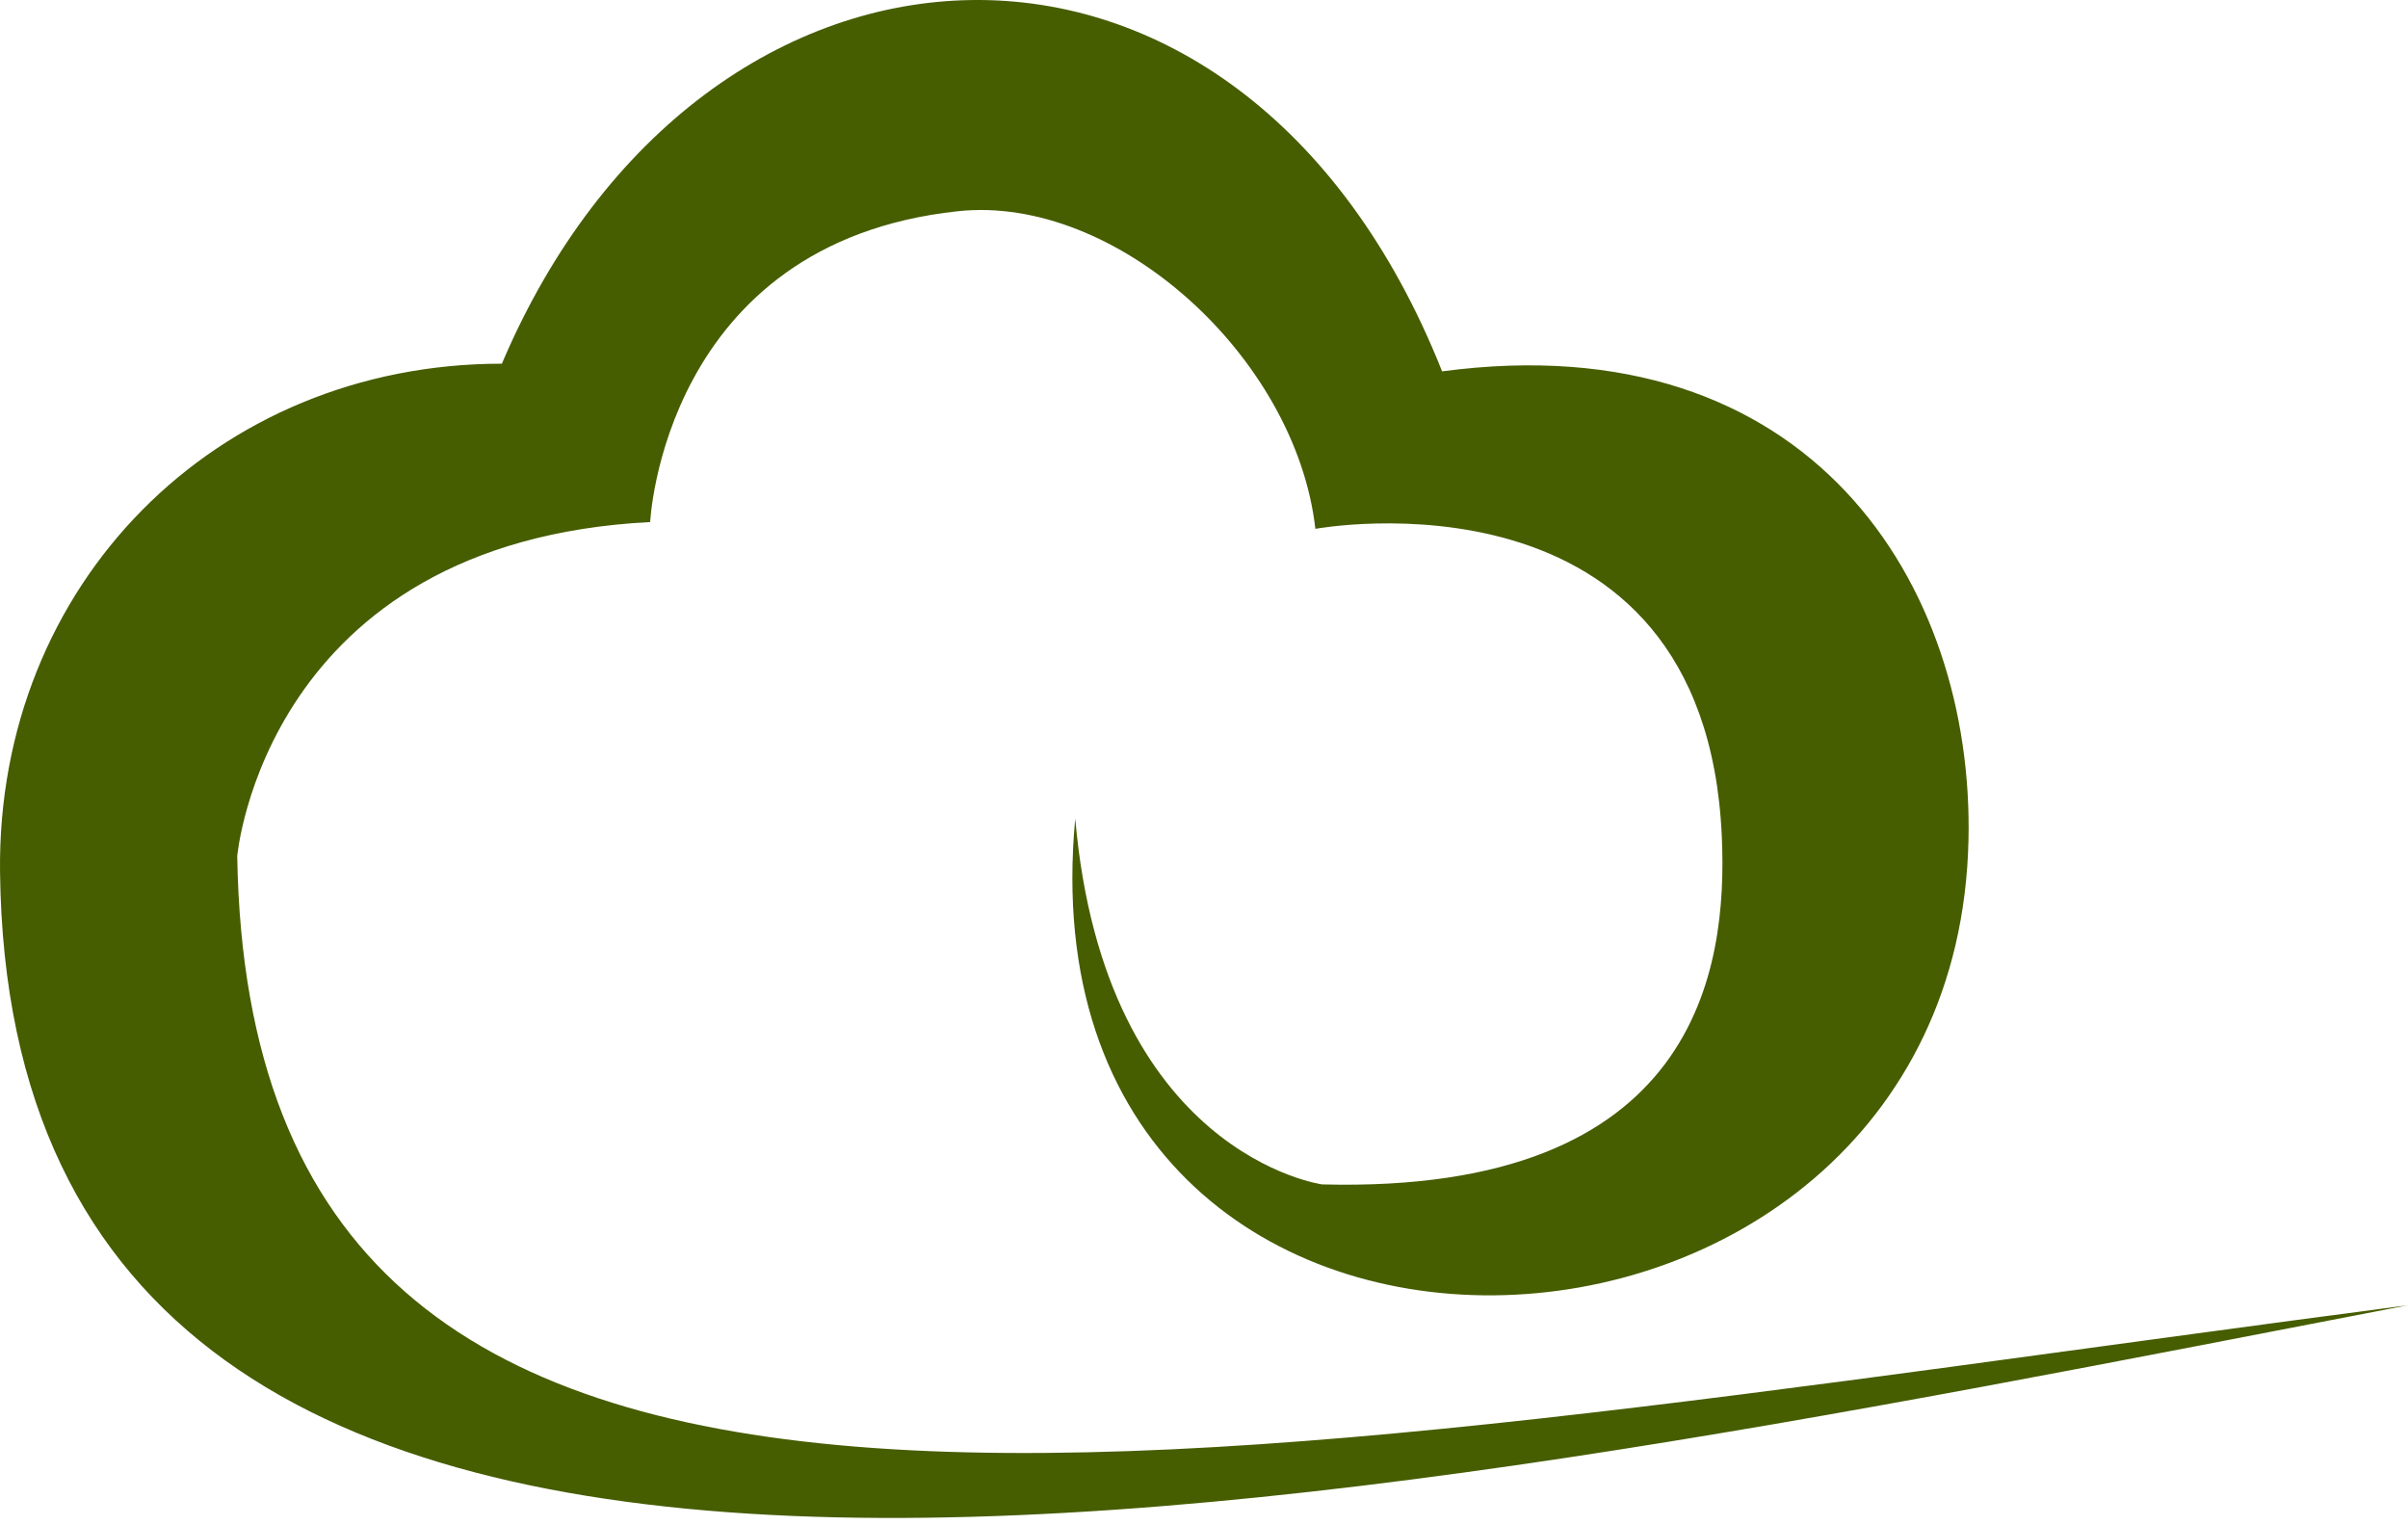
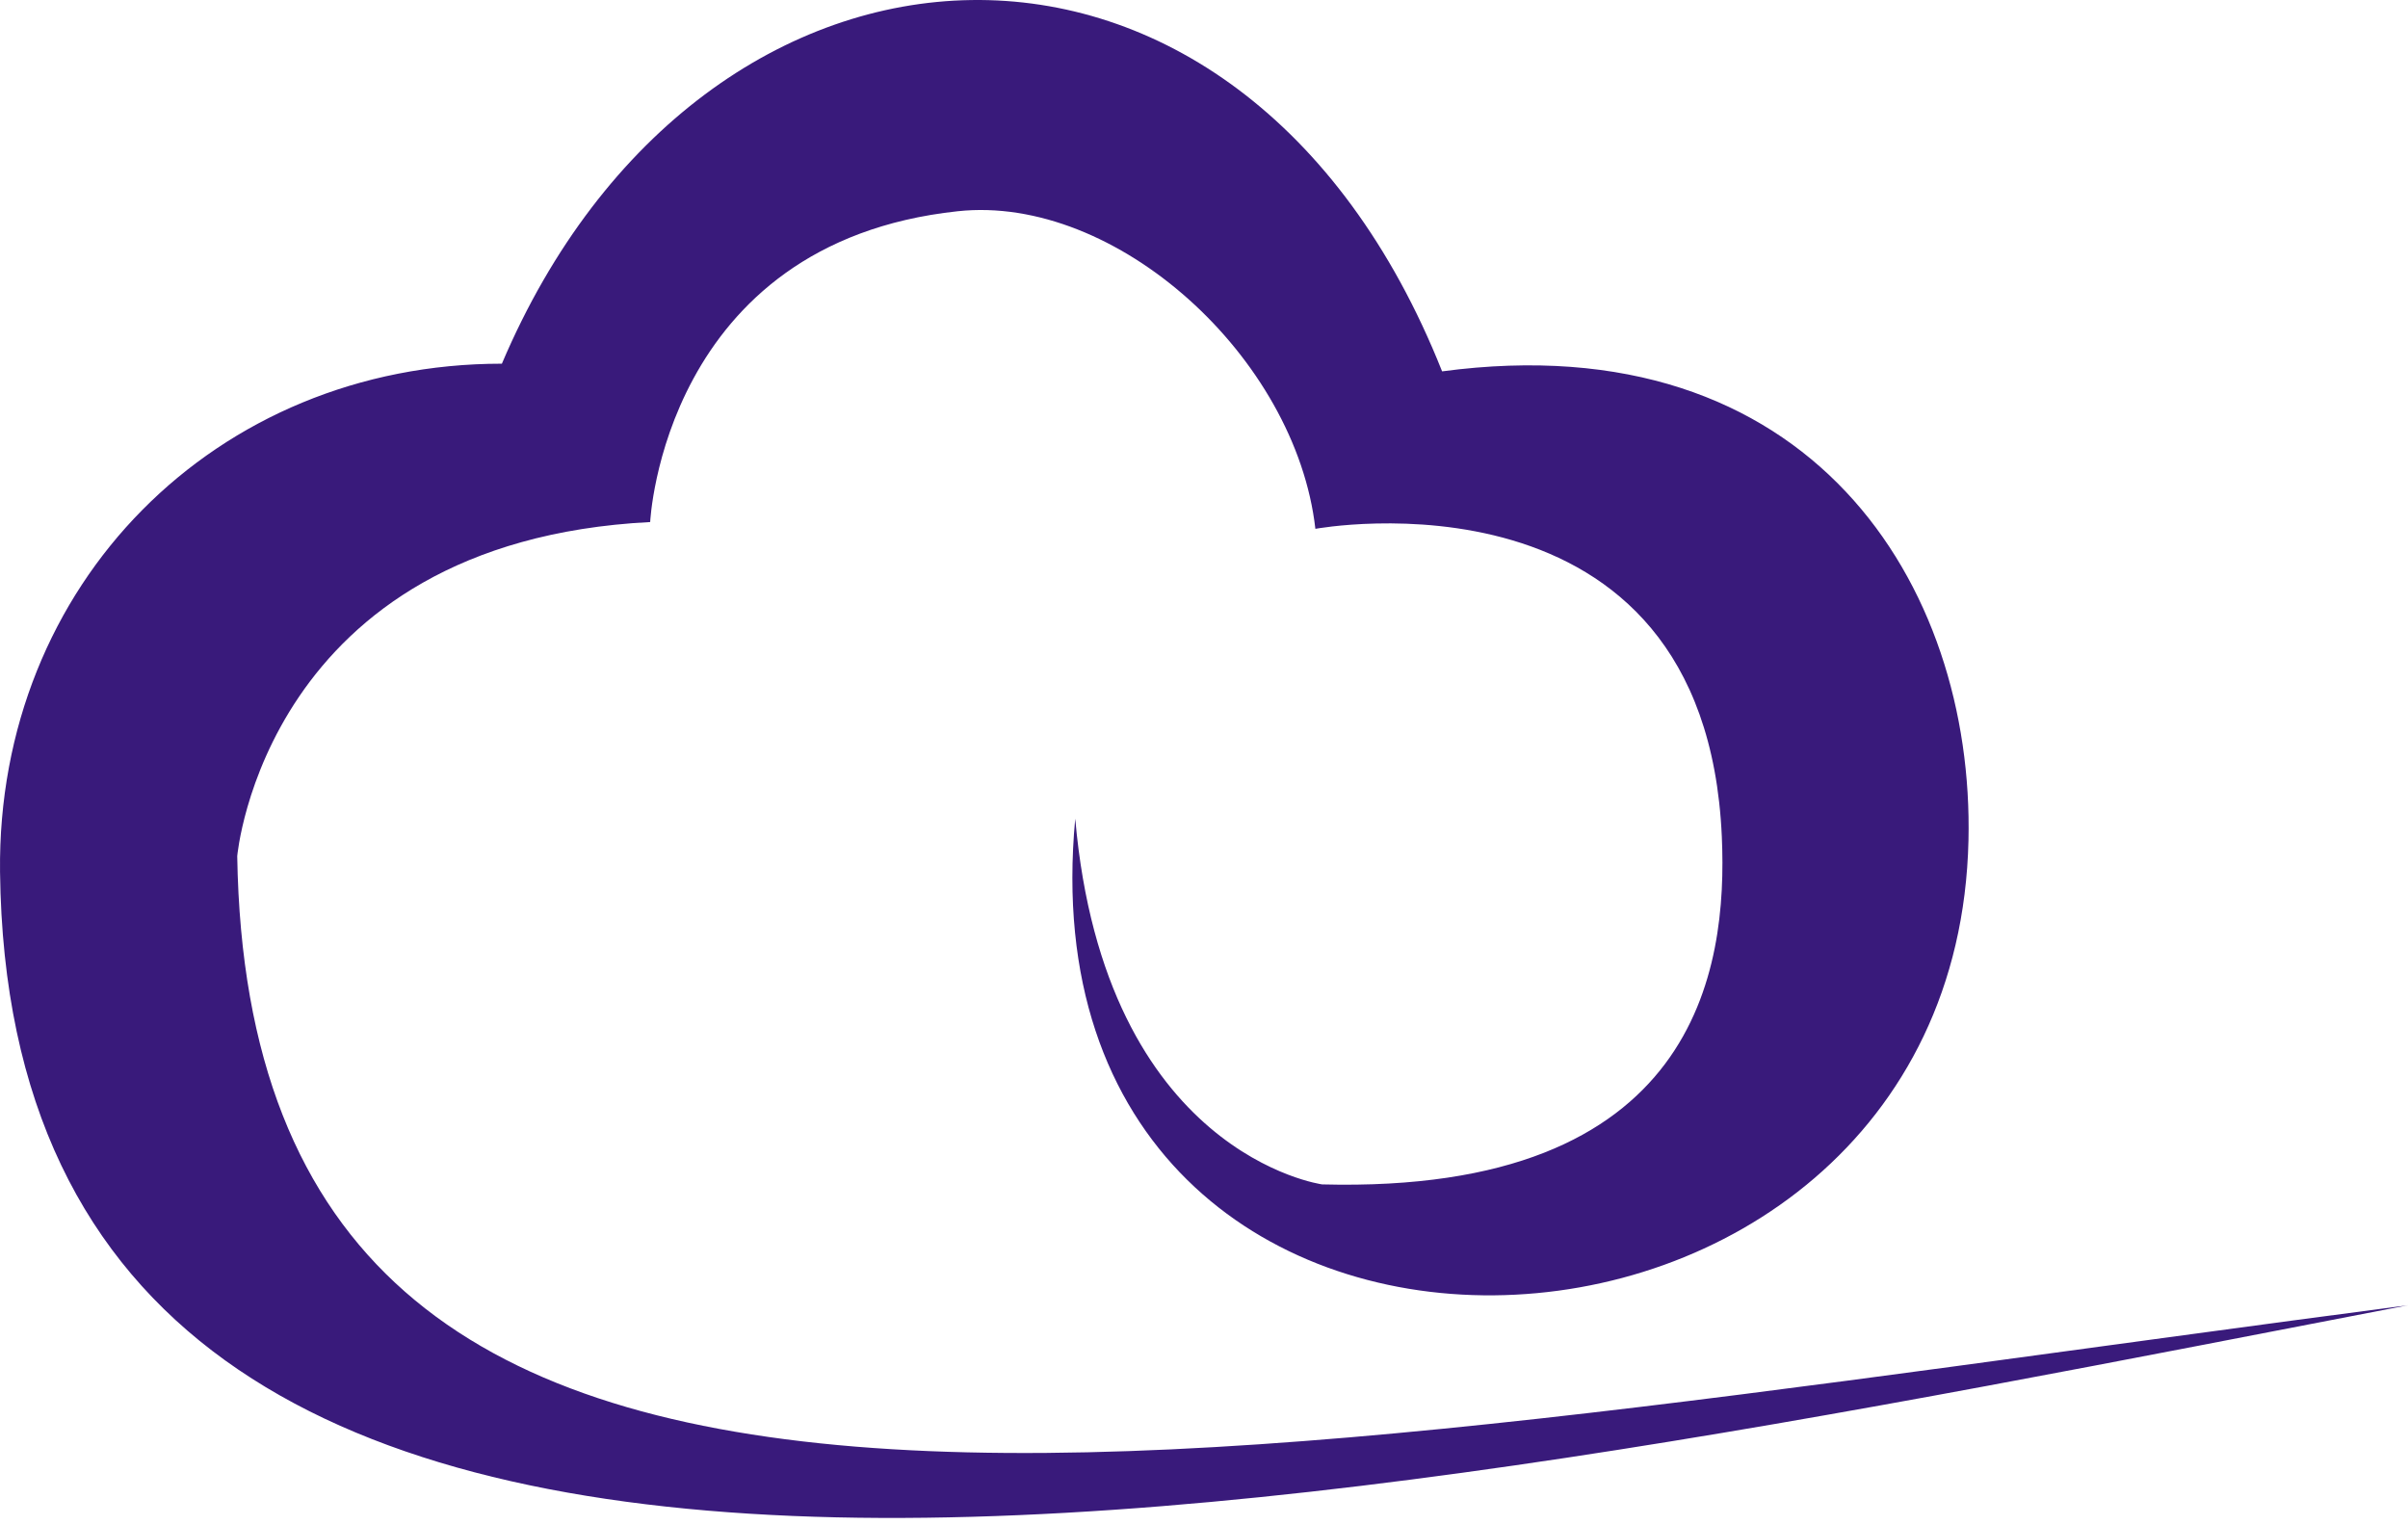
<svg xmlns="http://www.w3.org/2000/svg" width="256px" height="162px" viewBox="0 0 256 162" version="1.1" preserveAspectRatio="xMidYMid">
  <g>
-     <path d="M256,138.739 C122.161,156.23 26.633,177.239 25.22,91.006 C25.22,91.006 28.141,57.594 69.122,55.49 C69.122,55.49 70.503,25.814 101.812,22.454 C118.644,20.632 137.768,37.967 139.841,56.212 C139.841,56.212 181.261,48.55 183.051,88.934 C183.679,103.002 180.507,126.931 140.563,125.895 C140.563,125.895 117.451,122.755 114.31,87.018 C107.81,156.199 207.828,152.179 209.273,89.342 C209.901,62.178 192.503,34.23 153.313,39.474 C131.833,-14.57 74.648,-11.461 53.357,38.658 C22.928,38.658 -0.342,62.084 0.004,92.671 C1.166,191.119 138.176,161.443 256,138.739 Z" fill="#465d00" />
+     <path d="M256,138.739 C122.161,156.23 26.633,177.239 25.22,91.006 C25.22,91.006 28.141,57.594 69.122,55.49 C69.122,55.49 70.503,25.814 101.812,22.454 C118.644,20.632 137.768,37.967 139.841,56.212 C139.841,56.212 181.261,48.55 183.051,88.934 C183.679,103.002 180.507,126.931 140.563,125.895 C140.563,125.895 117.451,122.755 114.31,87.018 C107.81,156.199 207.828,152.179 209.273,89.342 C209.901,62.178 192.503,34.23 153.313,39.474 C131.833,-14.57 74.648,-11.461 53.357,38.658 C22.928,38.658 -0.342,62.084 0.004,92.671 C1.166,191.119 138.176,161.443 256,138.739 Z" fill="#391a7b" />
  </g>
</svg>
